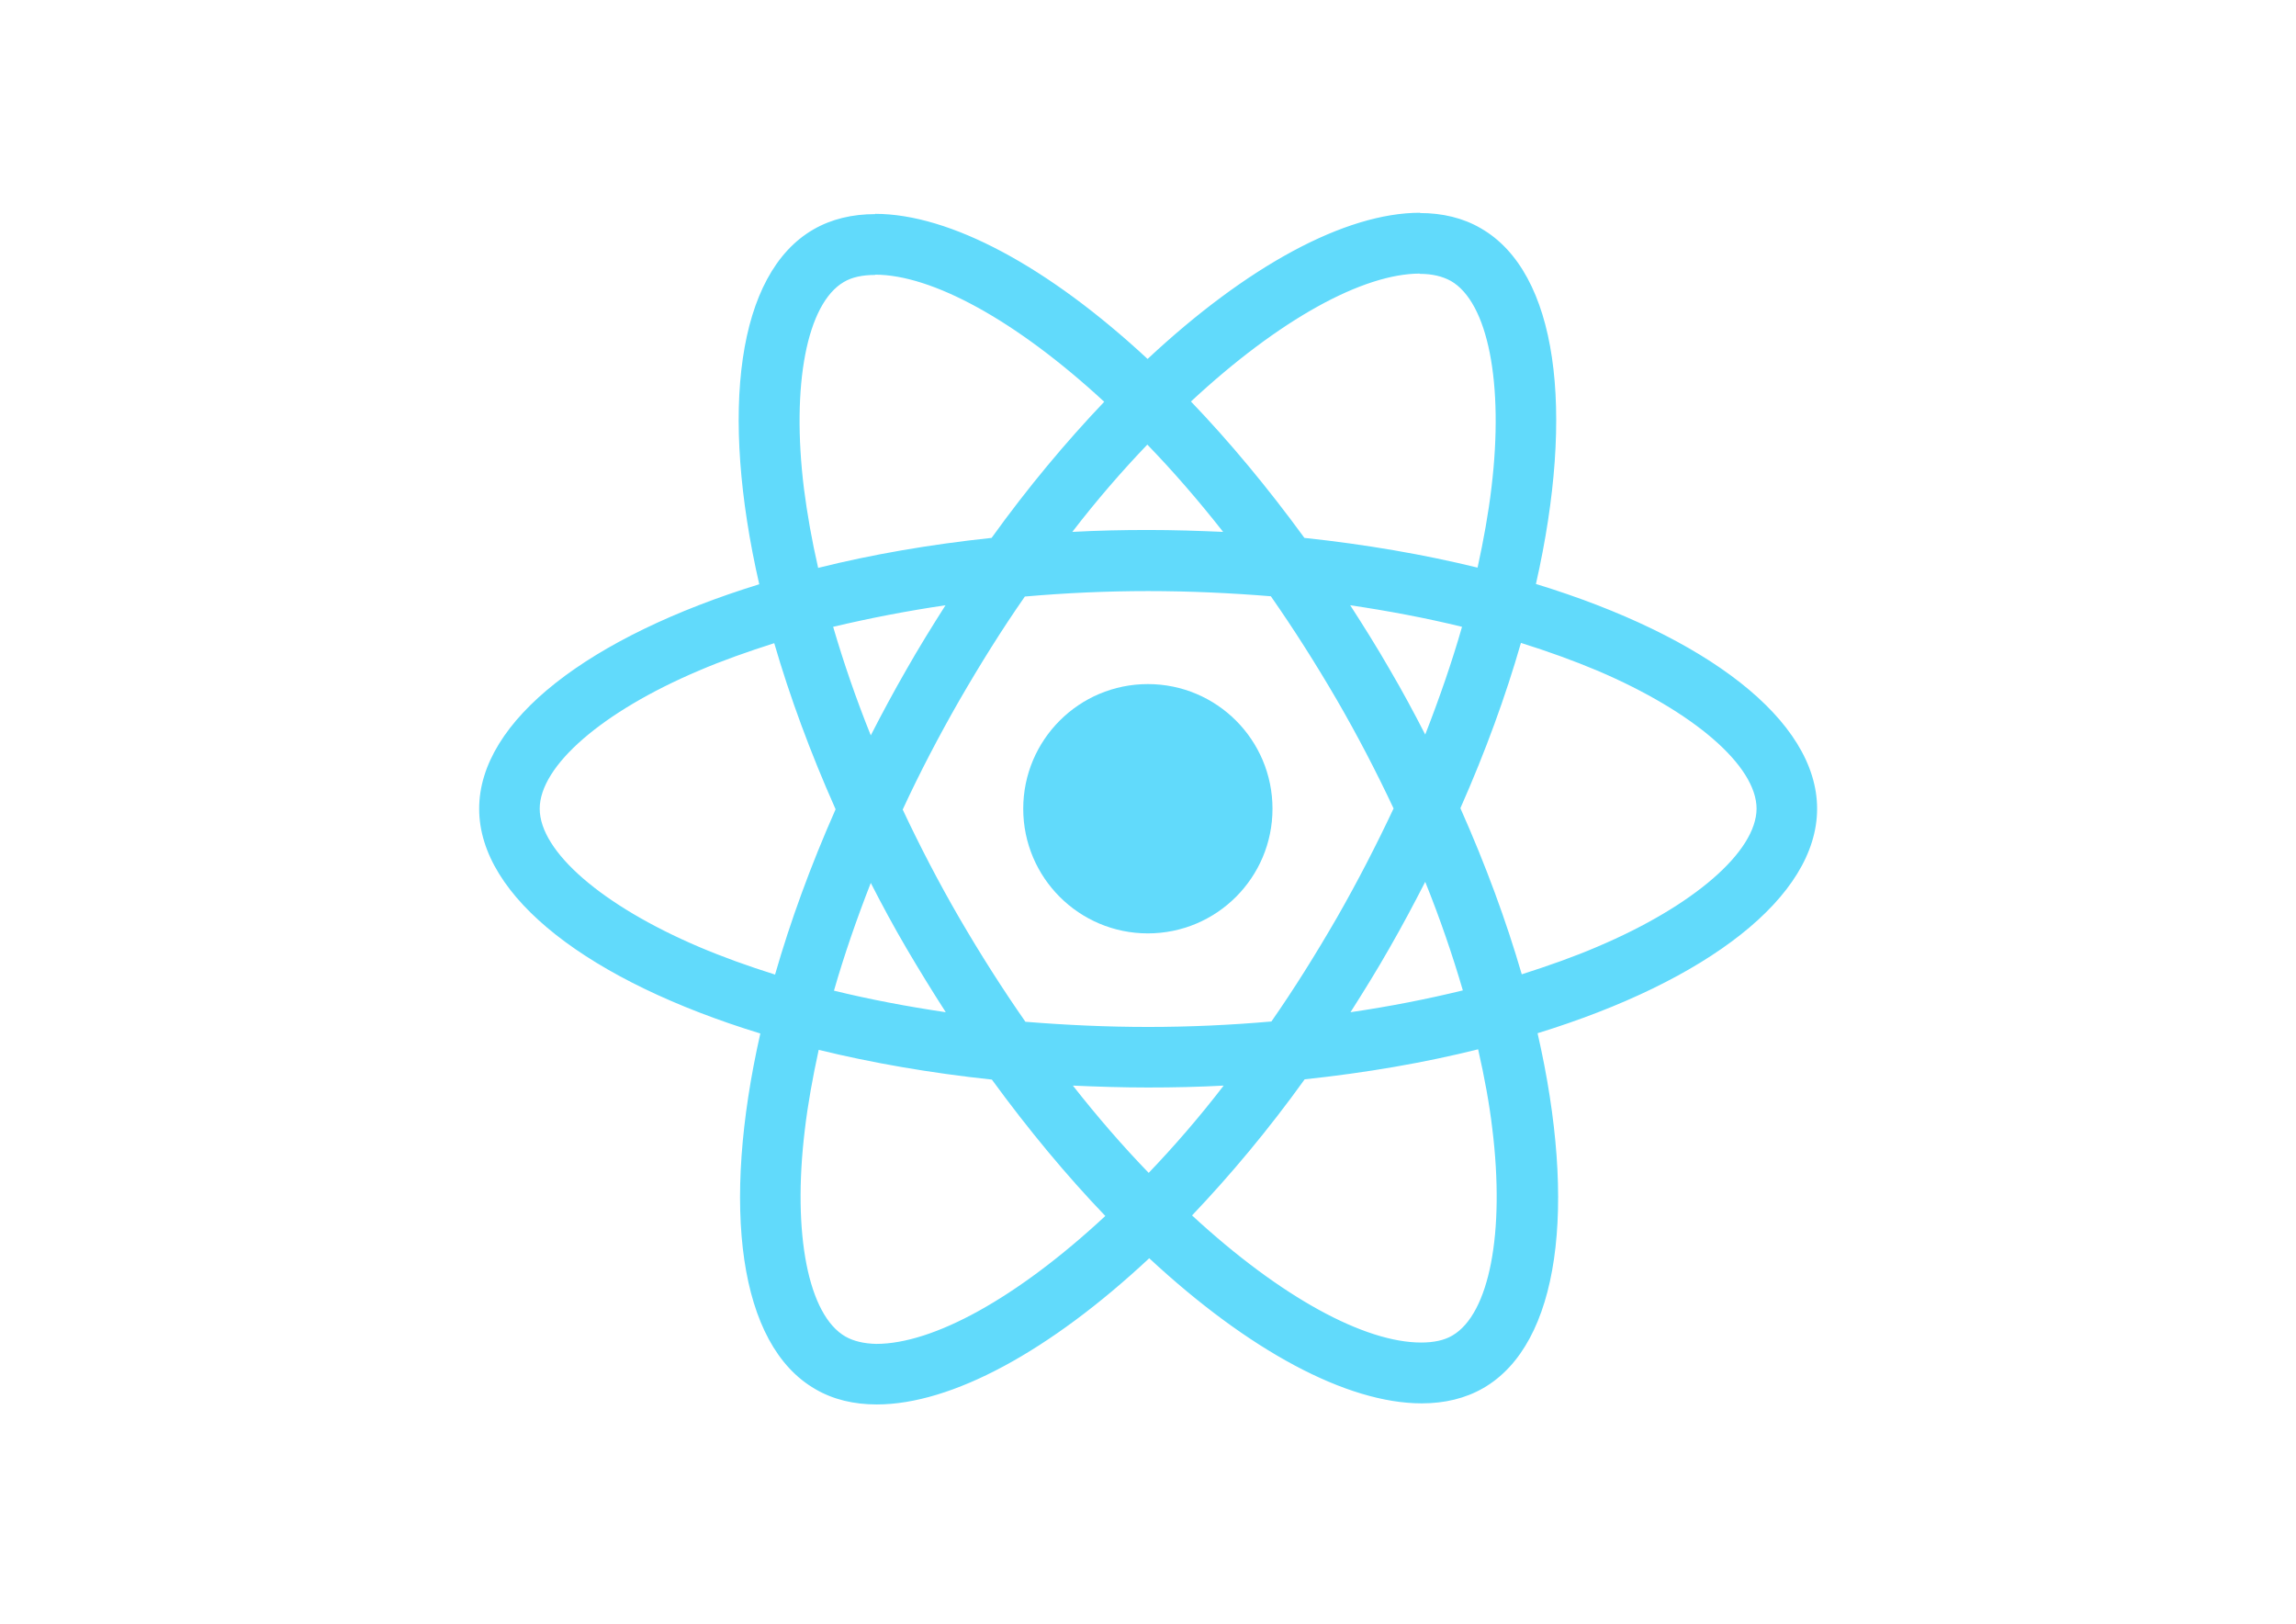
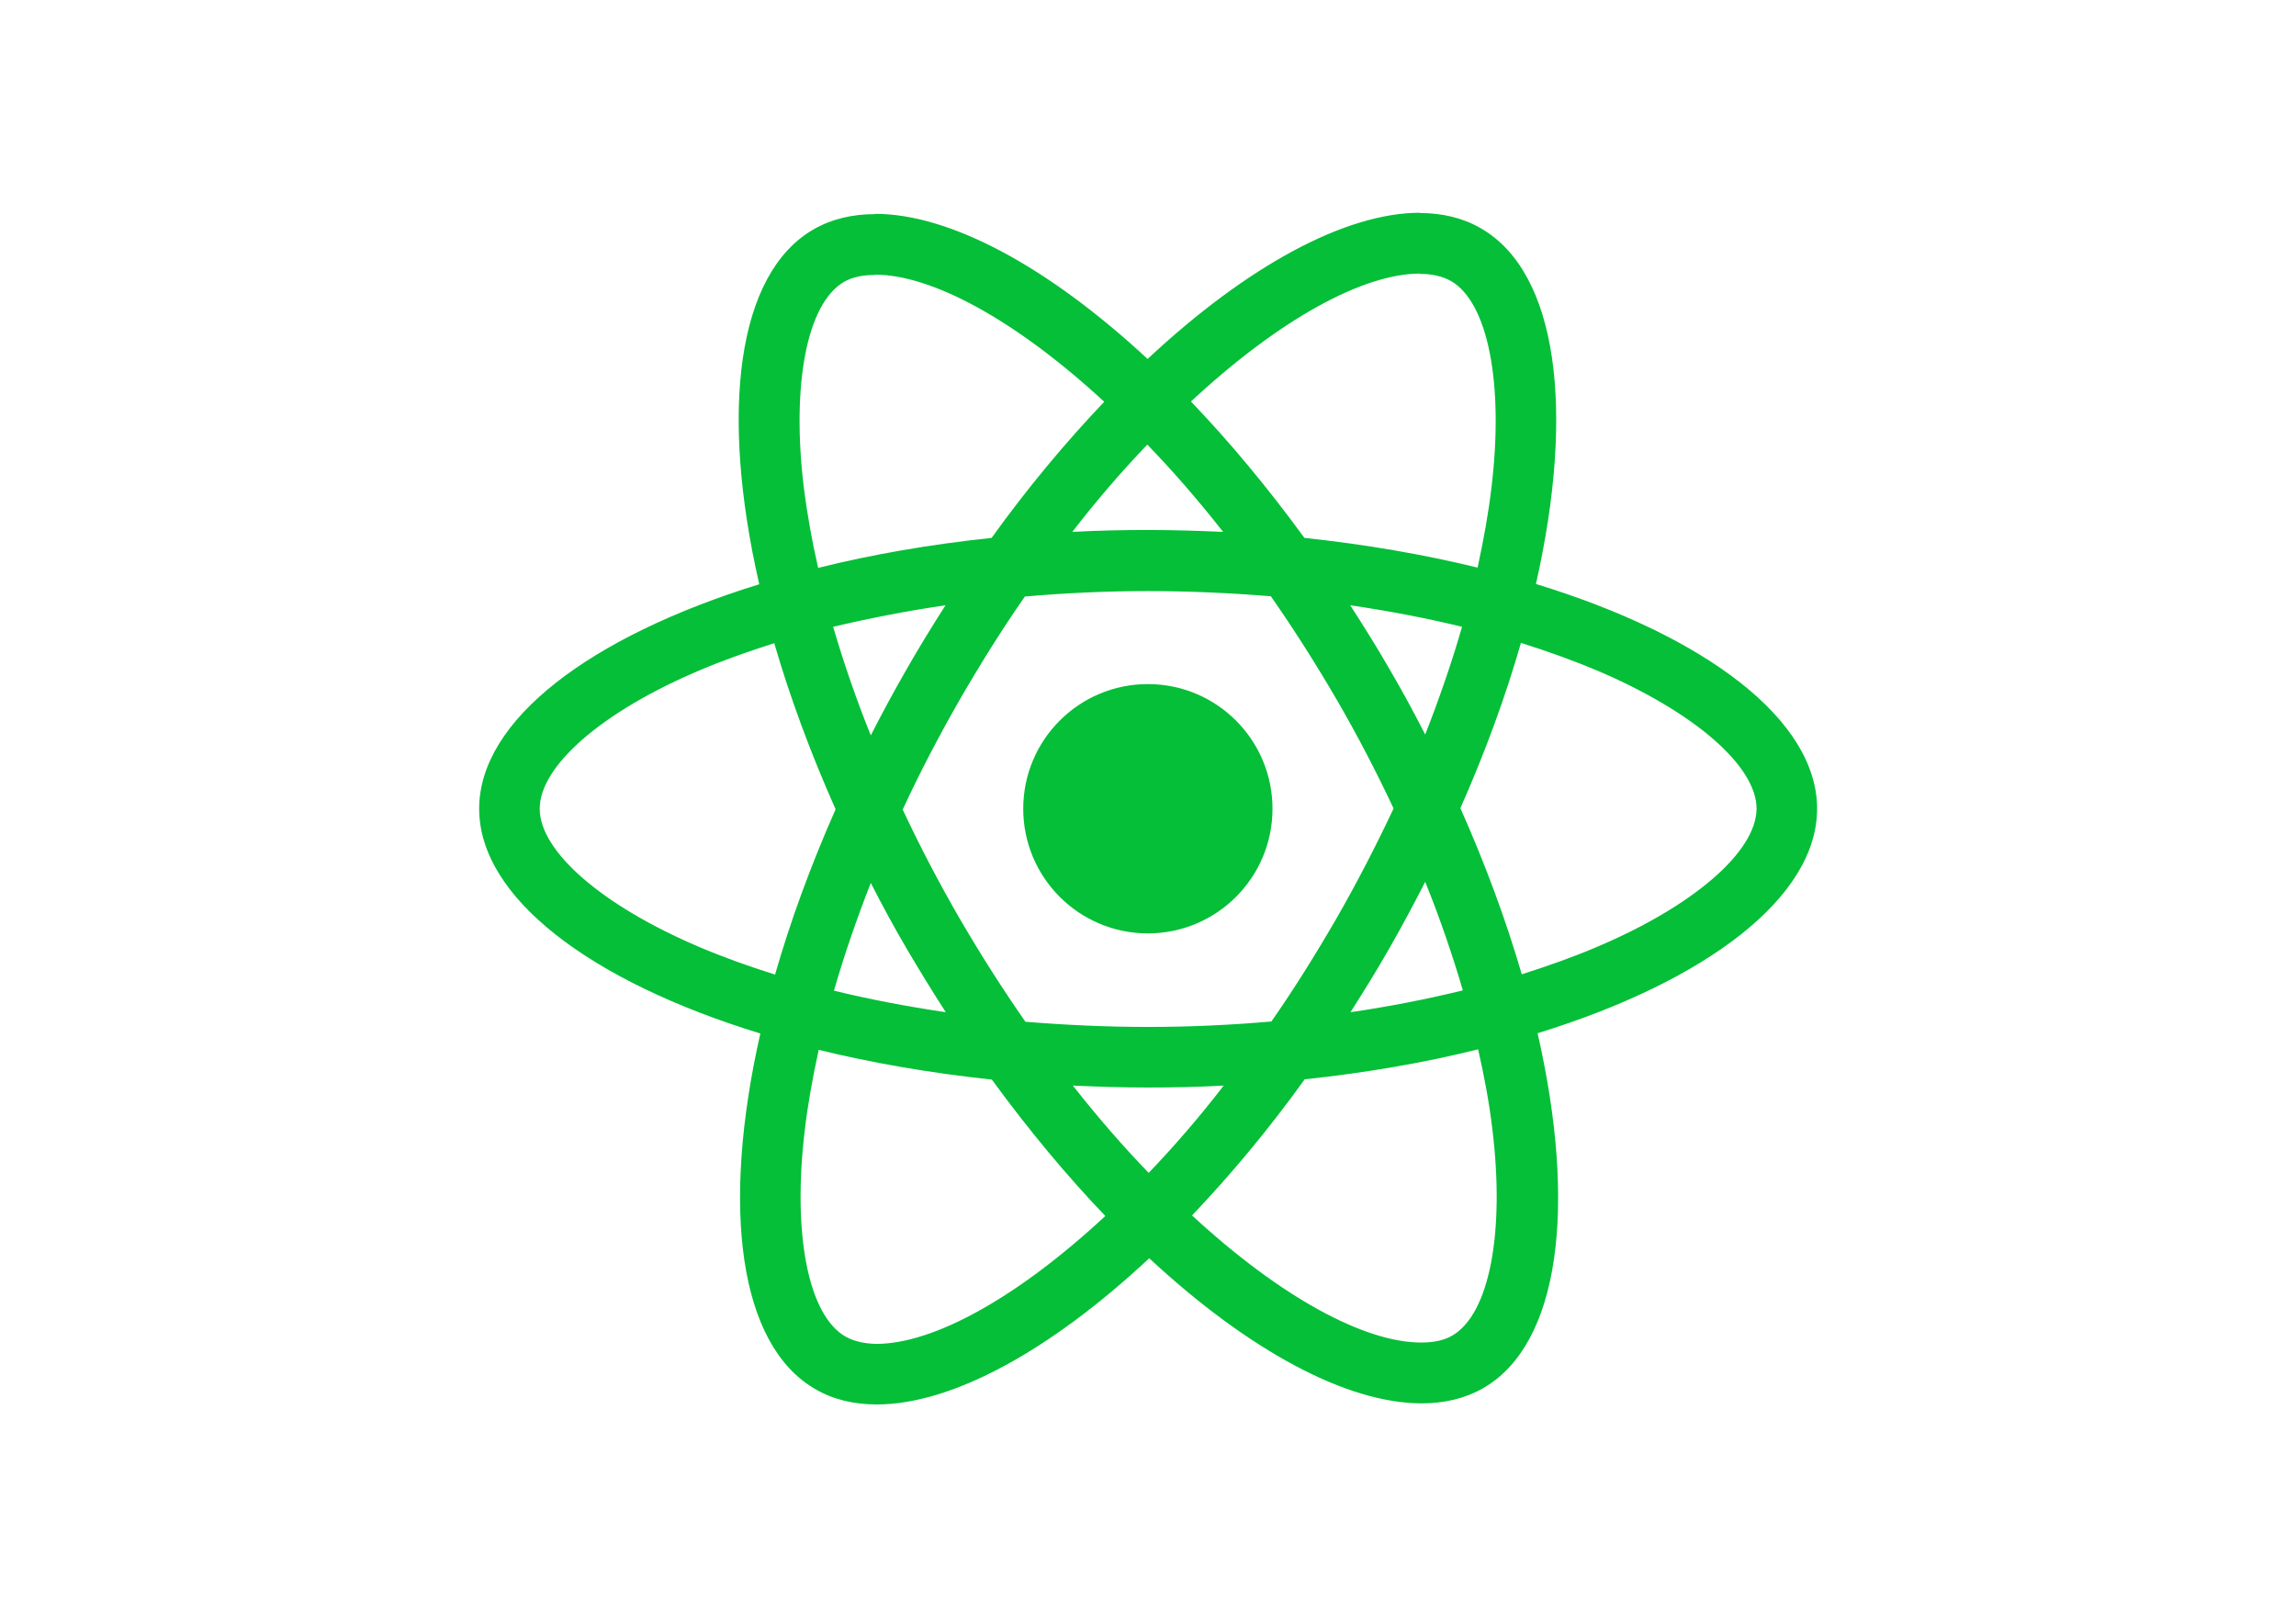
<svg xmlns="http://www.w3.org/2000/svg" viewBox="0 0 841.9 595.3">
-   <g fill="#61DAFB">
+   <g fill="#04BF37">
    <path d="M666.3 296.5c0-32.5-40.7-63.3-103.1-82.4 14.4-63.6 8-114.2-20.2-130.4-6.5-3.8-14.1-5.6-22.4-5.6v22.3c4.6 0 8.3.9 11.4 2.6 13.6 7.8 19.5 37.5 14.9 75.7-1.1 9.4-2.9 19.3-5.1 29.4-19.6-4.8-41-8.5-63.5-10.9-13.5-18.5-27.5-35.3-41.6-50 32.6-30.3 63.2-46.9 84-46.9V78c-27.5 0-63.5 19.6-99.9 53.6-36.4-33.8-72.4-53.2-99.9-53.2v22.3c20.7 0 51.4 16.5 84 46.6-14 14.7-28 31.4-41.3 49.9-22.6 2.4-44 6.1-63.6 11-2.3-10-4-19.7-5.2-29-4.7-38.2 1.1-67.9 14.6-75.8 3-1.8 6.9-2.6 11.5-2.6V78.5c-8.4 0-16 1.8-22.6 5.6-28.1 16.2-34.4 66.7-19.9 130.1-62.2 19.2-102.7 49.9-102.7 82.3 0 32.5 40.7 63.3 103.1 82.4-14.4 63.6-8 114.2 20.2 130.4 6.5 3.8 14.1 5.6 22.5 5.6 27.5 0 63.5-19.6 99.9-53.6 36.4 33.8 72.4 53.2 99.9 53.2 8.4 0 16-1.8 22.6-5.6 28.1-16.2 34.4-66.7 19.9-130.1 62-19.1 102.5-49.9 102.5-82.3zm-130.2-66.7c-3.7 12.9-8.3 26.2-13.5 39.5-4.1-8-8.4-16-13.1-24-4.6-8-9.5-15.8-14.4-23.4 14.2 2.1 27.9 4.7 41 7.9zm-45.8 106.5c-7.8 13.5-15.8 26.3-24.1 38.2-14.9 1.3-30 2-45.2 2-15.1 0-30.2-.7-45-1.9-8.3-11.9-16.4-24.6-24.2-38-7.6-13.1-14.5-26.4-20.8-39.8 6.2-13.4 13.2-26.8 20.7-39.9 7.8-13.5 15.8-26.3 24.1-38.2 14.9-1.3 30-2 45.2-2 15.1 0 30.2.7 45 1.9 8.3 11.9 16.4 24.6 24.2 38 7.6 13.1 14.5 26.4 20.8 39.8-6.3 13.4-13.2 26.8-20.7 39.9zm32.3-13c5.4 13.4 10 26.8 13.8 39.8-13.1 3.2-26.9 5.9-41.2 8 4.9-7.7 9.8-15.6 14.4-23.7 4.6-8 8.9-16.1 13-24.1zM421.2 430c-9.3-9.6-18.6-20.3-27.8-32 9 .4 18.2.7 27.5.7 9.4 0 18.7-.2 27.8-.7-9 11.7-18.3 22.4-27.5 32zm-74.4-58.9c-14.2-2.1-27.9-4.7-41-7.9 3.7-12.9 8.3-26.2 13.5-39.5 4.1 8 8.4 16 13.1 24 4.7 8 9.5 15.8 14.4 23.4zM420.7 163c9.3 9.6 18.6 20.3 27.8 32-9-.4-18.2-.7-27.5-.7-9.4 0-18.7.2-27.8.7 9-11.7 18.3-22.4 27.5-32zm-74 58.9c-4.9 7.7-9.8 15.6-14.4 23.7-4.6 8-8.9 16-13 24-5.4-13.4-10-26.8-13.8-39.8 13.1-3.1 26.9-5.8 41.2-7.9zm-90.5 125.2c-35.4-15.1-58.3-34.9-58.3-50.6 0-15.7 22.9-35.6 58.3-50.6 8.6-3.7 18-7 27.7-10.1 5.7 19.6 13.2 40 22.5 60.9-9.2 20.8-16.6 41.1-22.2 60.6-9.9-3.1-19.3-6.5-28-10.2zM310 490c-13.6-7.8-19.5-37.5-14.9-75.7 1.1-9.4 2.9-19.3 5.1-29.4 19.6 4.8 41 8.5 63.5 10.9 13.5 18.5 27.5 35.3 41.6 50-32.6 30.3-63.2 46.9-84 46.9-4.5-.1-8.3-1-11.3-2.7zm237.2-76.2c4.7 38.2-1.1 67.9-14.6 75.8-3 1.8-6.9 2.6-11.5 2.6-20.7 0-51.4-16.5-84-46.6 14-14.7 28-31.4 41.3-49.9 22.6-2.4 44-6.1 63.6-11 2.3 10.1 4.1 19.8 5.2 29.1zm38.5-66.7c-8.6 3.7-18 7-27.7 10.1-5.7-19.6-13.2-40-22.5-60.9 9.2-20.8 16.6-41.1 22.2-60.6 9.9 3.1 19.3 6.5 28.1 10.2 35.4 15.1 58.3 34.9 58.3 50.6-.1 15.7-23 35.6-58.4 50.6zM320.8 78.4z" />
    <circle cx="420.9" cy="296.5" r="45.7" />
    <path d="M520.5 78.1z" />
  </g>
</svg>
